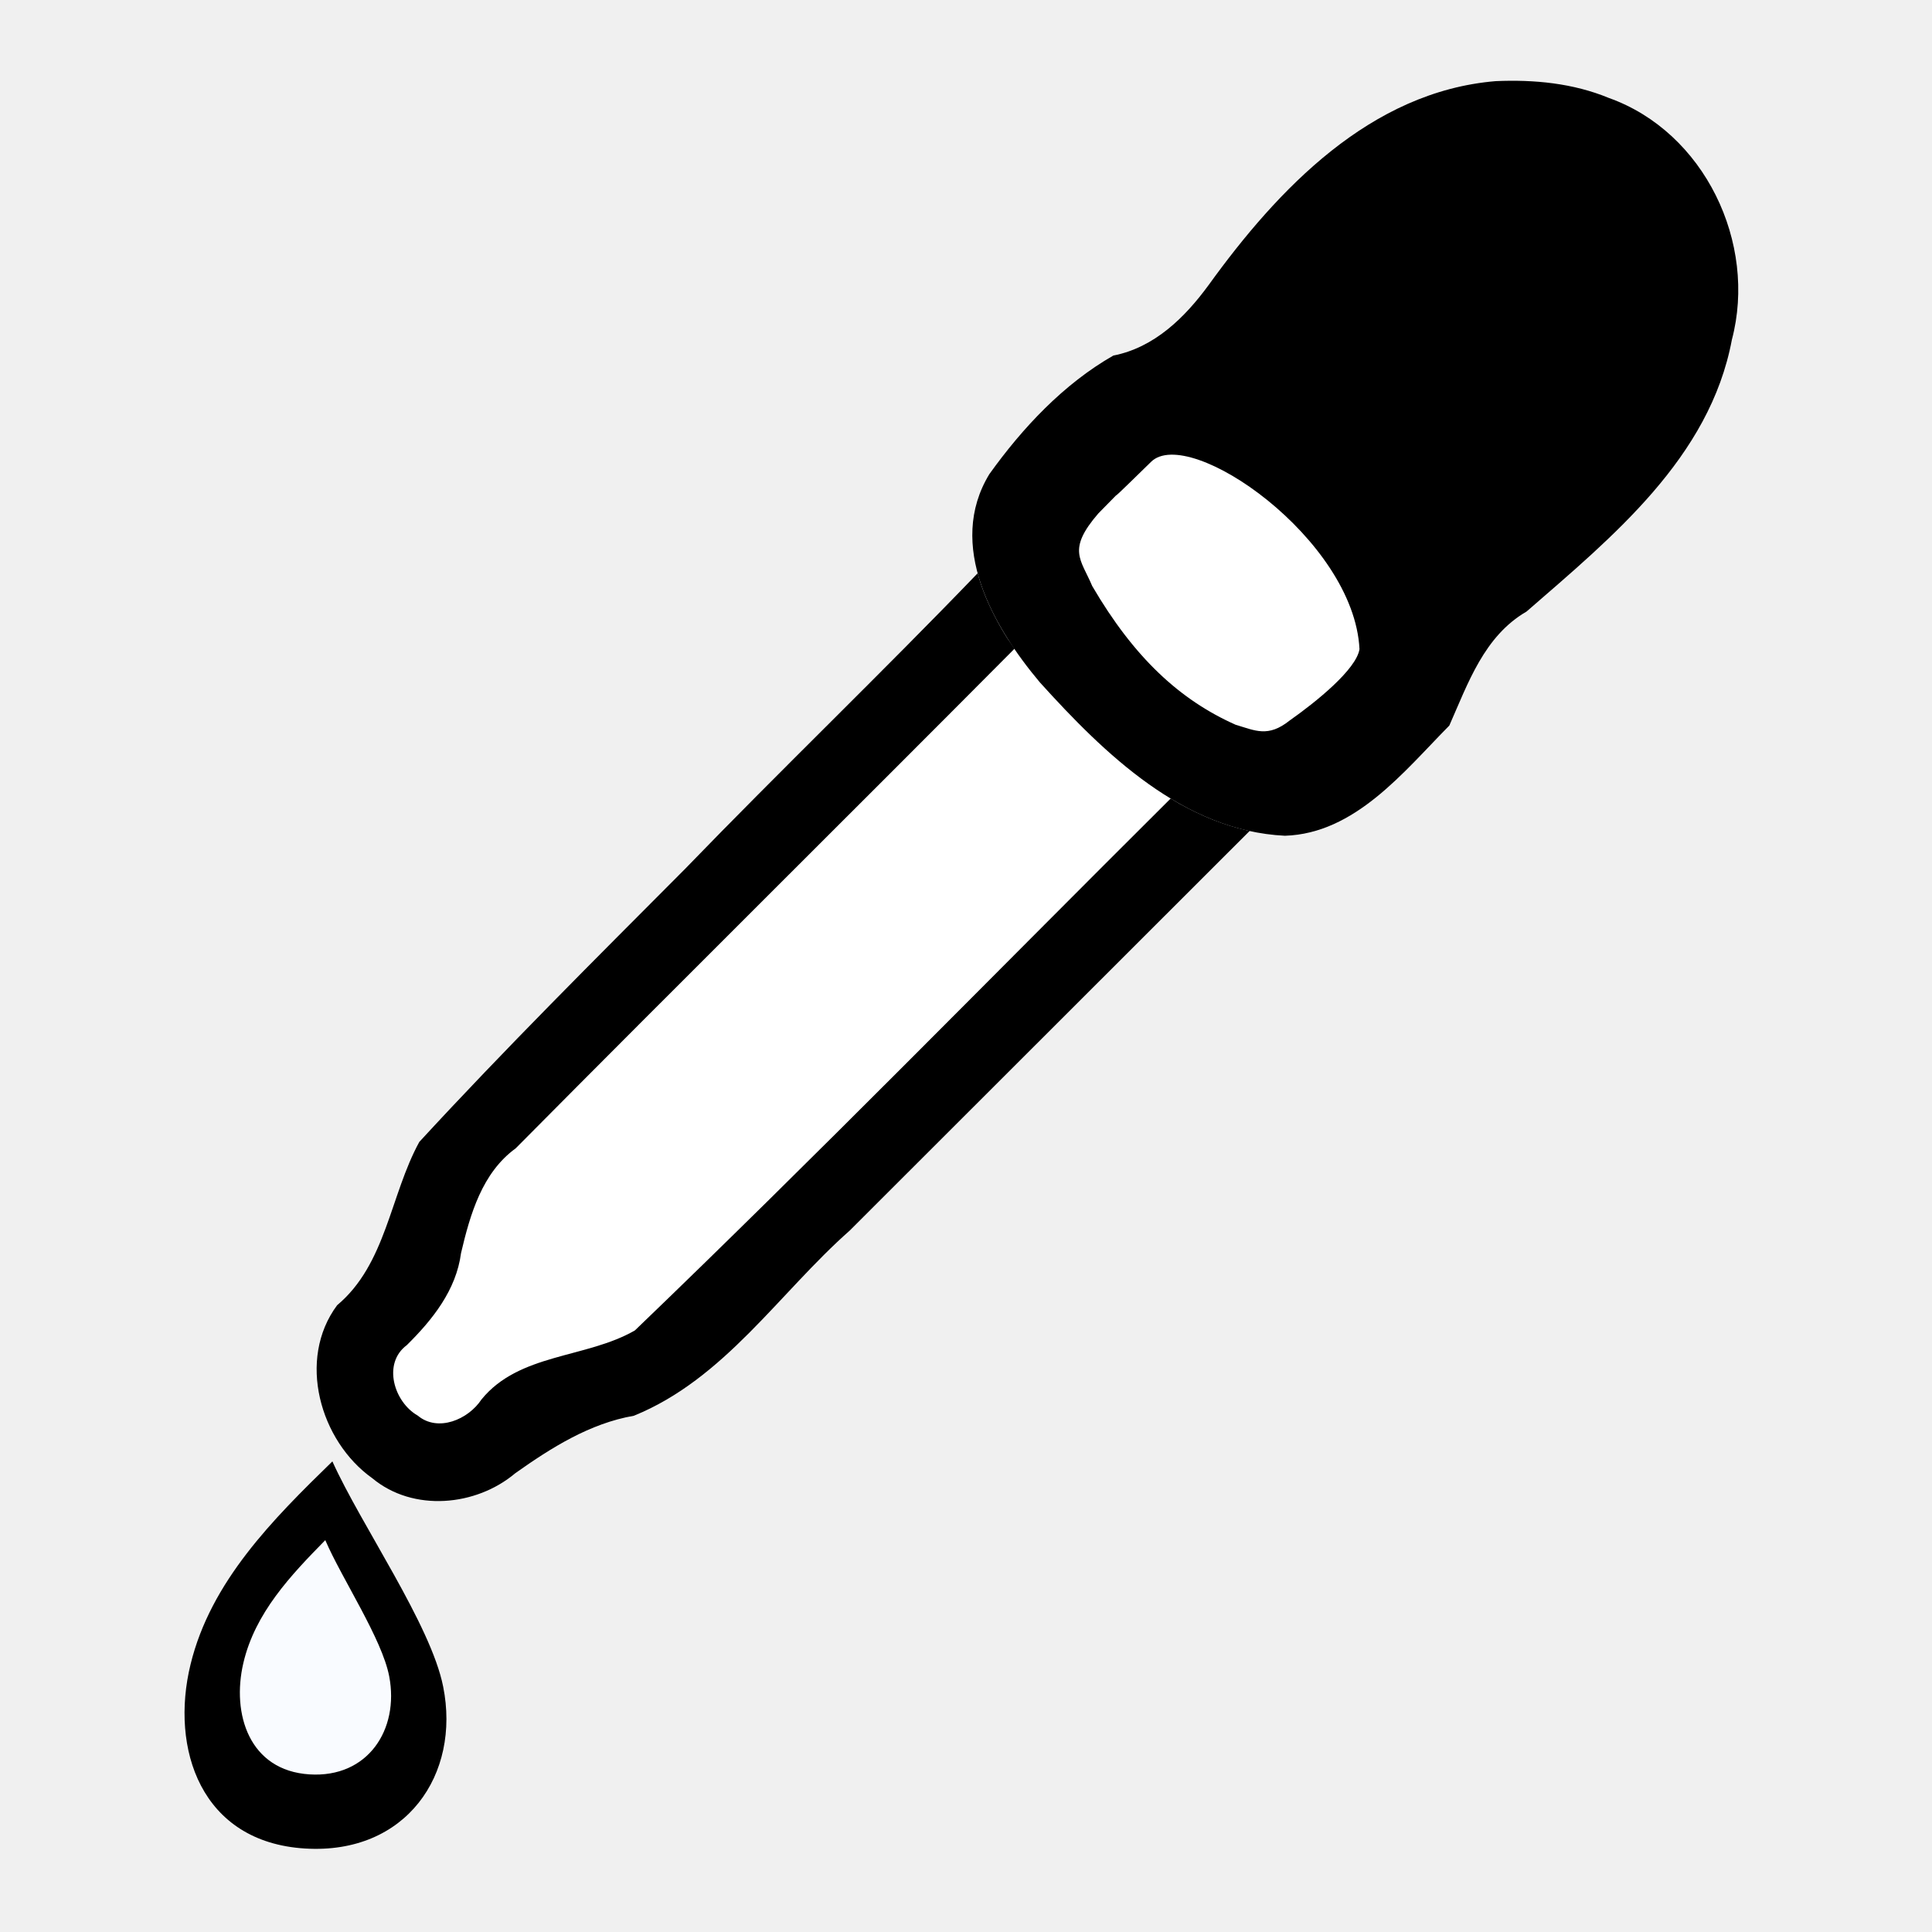
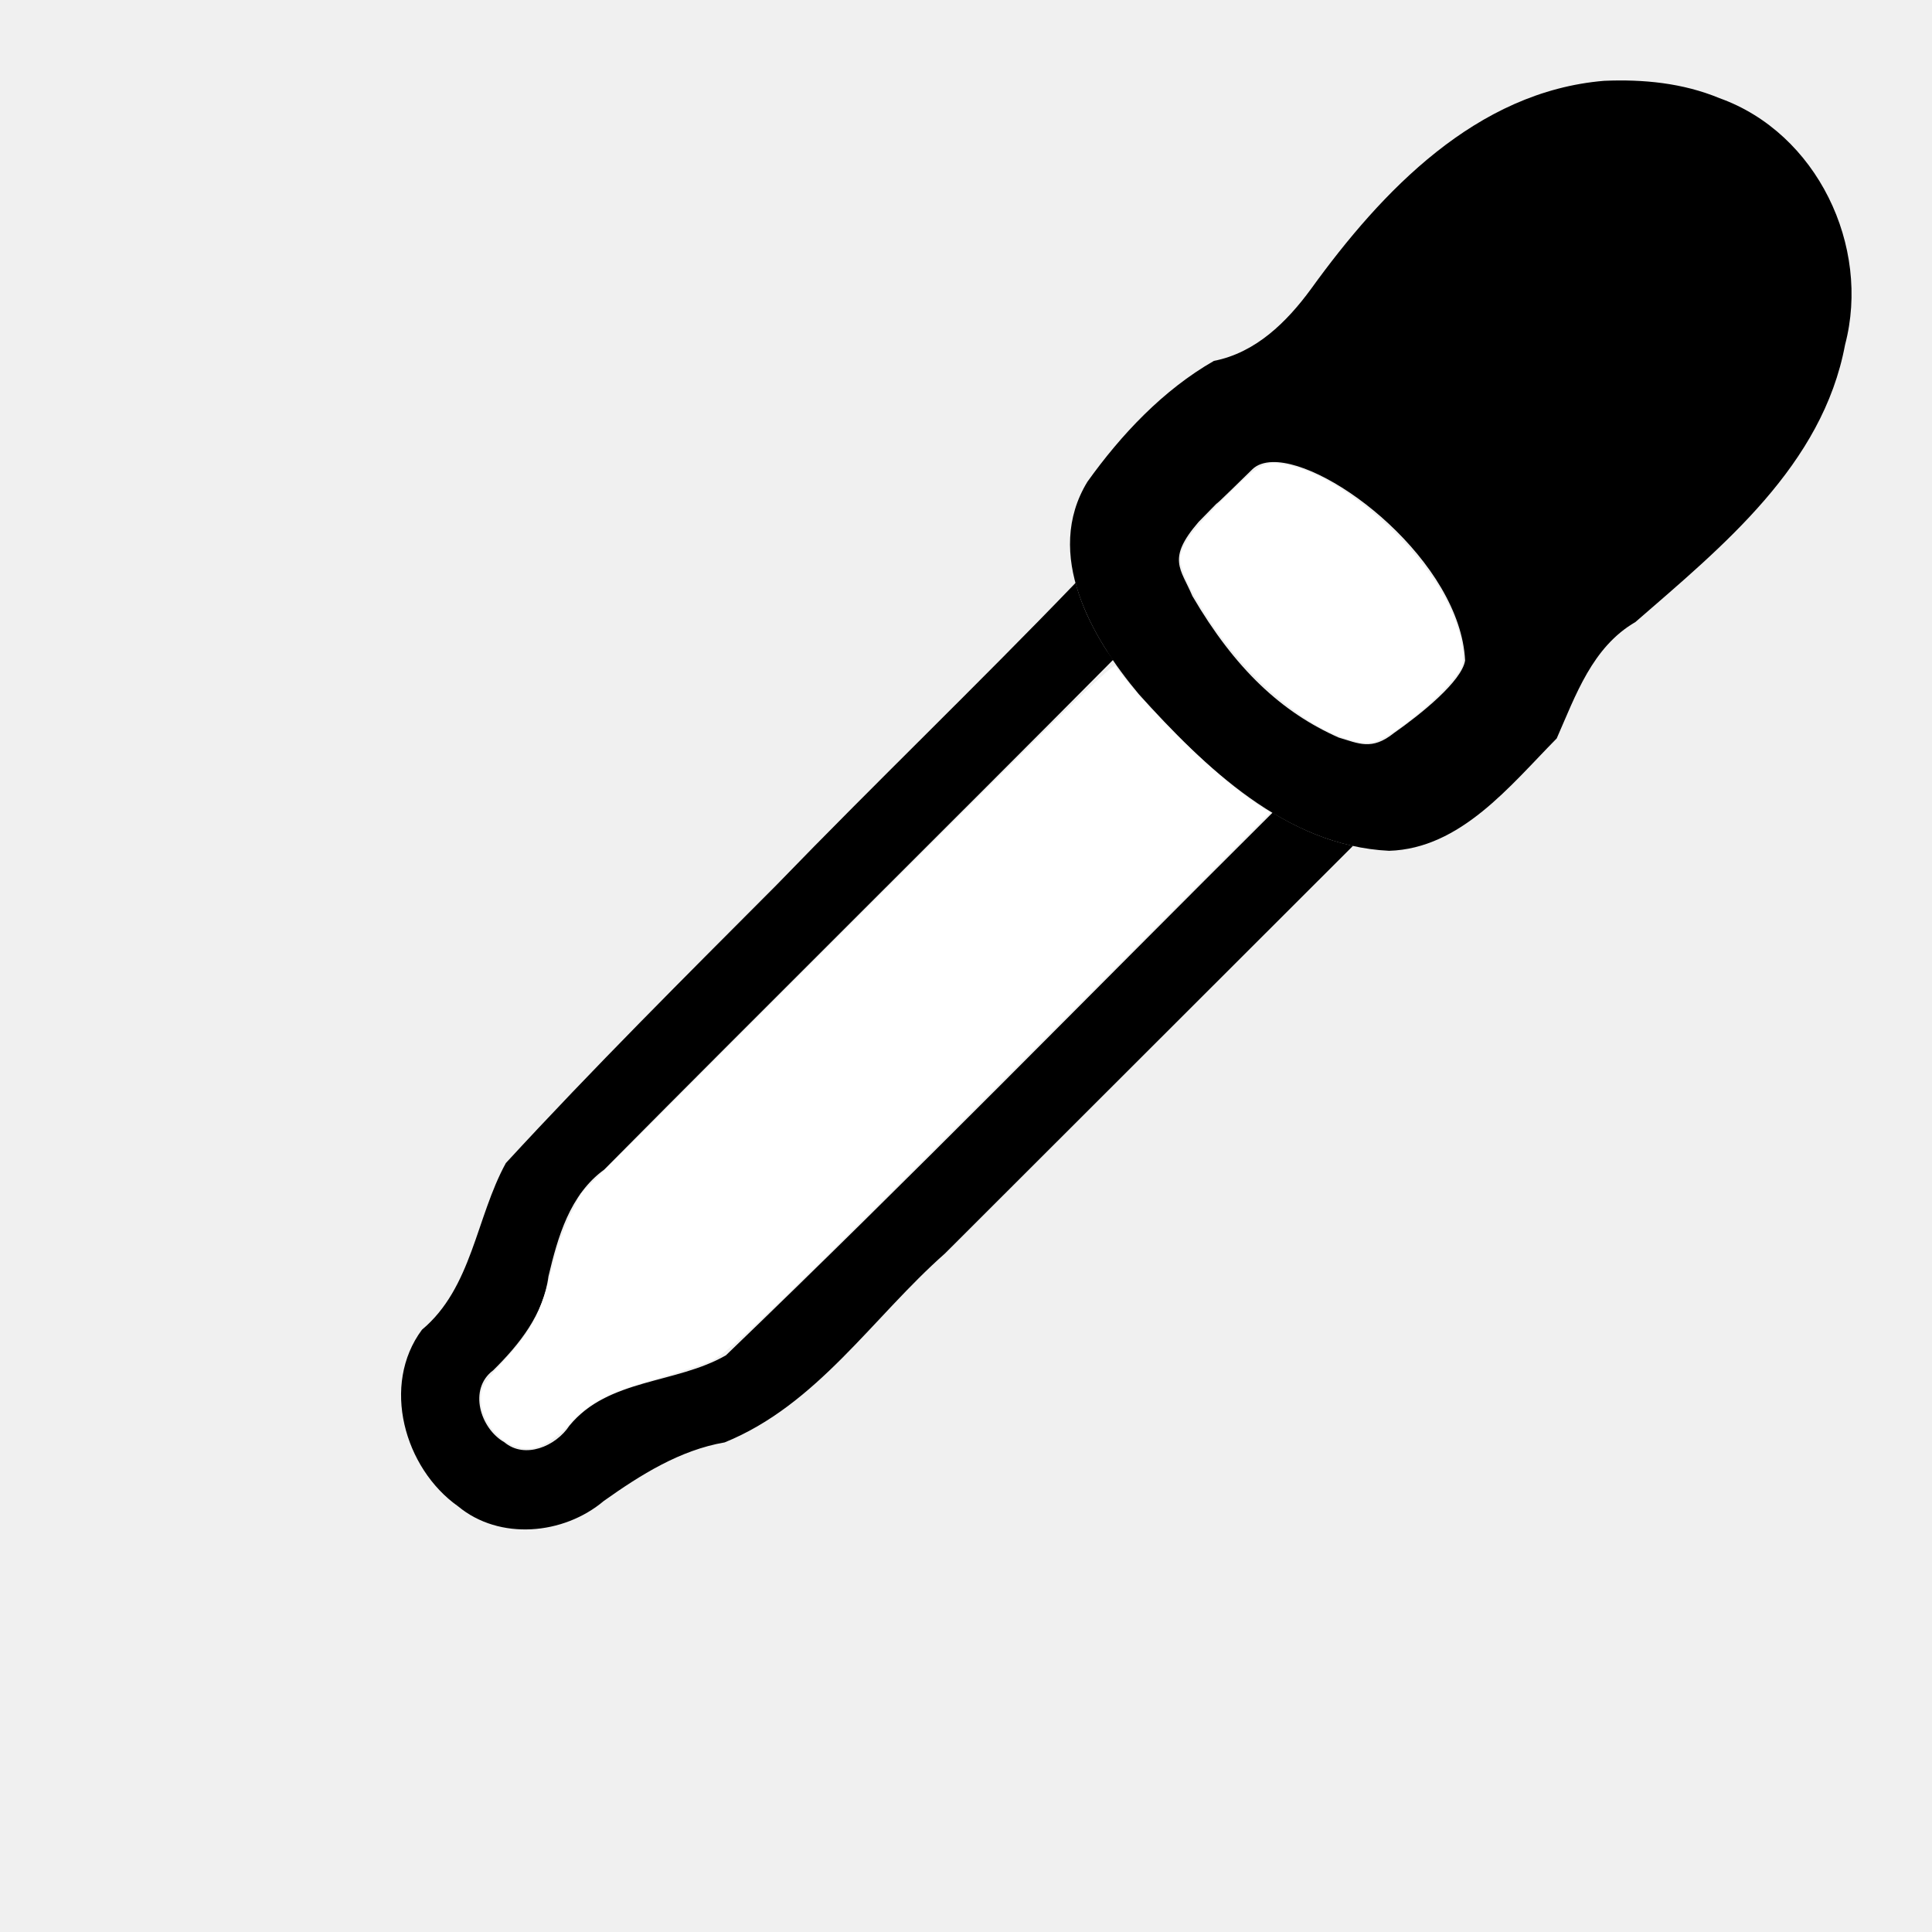
<svg xmlns="http://www.w3.org/2000/svg" width="24px" height="24px" viewBox="0 0 24 24" version="1.1" id="SVGRoot">
  <defs id="defs815" />
  <g id="layer1">
-     <path style="opacity:1;vector-effect:none;fill:#ffffff;fill-opacity:1;fill-rule:nonzero;stroke:none;stroke-width:1;stroke-linecap:butt;stroke-linejoin:miter;stroke-miterlimit:4;stroke-dasharray:none;stroke-dashoffset:0;stroke-opacity:1;paint-order:normal" d="M 12.369 7.631 L 12.355 7.645 C 12.401 7.732 12.448 7.82 12.5 7.904 C 12.446 7.818 12.415 7.721 12.369 7.631 z M 12.5 7.904 C 12.533 7.957 12.569 8.006 12.604 8.057 C 10.543 10.131 8.465 12.188 6.406 14.264 C 5.988 14.568 5.842 15.084 5.729 15.564 C 5.668 16.024 5.375 16.393 5.055 16.709 C 4.75 16.936 4.895 17.416 5.189 17.584 C 5.44 17.794 5.818 17.632 5.982 17.383 C 6.451 16.806 7.284 16.875 7.889 16.525 C 10.142 14.362 12.326 12.124 14.543 9.918 C 14.58 9.941 14.618 9.963 14.656 9.984 C 13.99 9.611 13.419 9.031 12.918 8.477 C 12.773 8.304 12.628 8.11 12.5 7.904 z M 14.656 9.984 C 14.723 10.022 14.791 10.057 14.859 10.09 C 14.918 10.118 14.977 10.143 15.037 10.168 C 14.907 10.114 14.78 10.054 14.656 9.984 z " id="path821" />
-     <path style="opacity:1;fill:#000000;fill-opacity:1;stroke:#000000;stroke-width:1;stroke-opacity:0;stroke-miterlimit:4;stroke-dasharray:none" d="m 18.579,1.008 c -1.555,0.13 -2.703,1.339 -3.565,2.533 -0.297,0.406 -0.676,0.777 -1.184,0.876 -0.618,0.353 -1.129,0.899 -1.54,1.473 -0.536,0.881 0.047,1.896 0.628,2.587 0.801,0.886 1.783,1.844 3.044,1.905 0.872,-0.028 1.475,-0.795 2.042,-1.369 C 18.237,8.486 18.437,7.902 18.963,7.597 20.028,6.671 21.239,5.688 21.514,4.22 21.831,3.02 21.174,1.64 19.986,1.217 19.542,1.033 19.057,0.987 18.579,1.008 Z" id="path9921-9-3-9-8" />
-     <path style="opacity:1;fill:#000000;fill-opacity:1;fill-rule:evenodd;stroke:#000000;stroke-width:1;stroke-opacity:0;stroke-miterlimit:4;stroke-dasharray:none" d="m 12.146,7.12 c -1.194,1.241 -2.443,2.44 -3.639,3.677 -1.112,1.117 -2.231,2.229 -3.298,3.388 -0.363,0.662 -0.411,1.518 -1.021,2.029 -0.501,0.673 -0.214,1.687 0.438,2.15 0.506,0.421 1.287,0.349 1.776,-0.064 0.448,-0.317 0.925,-0.618 1.472,-0.713 1.126,-0.457 1.805,-1.526 2.682,-2.301 1.656,-1.655 3.312,-3.309 4.968,-4.964 -0.007,-0.002 -0.014,-0.002 -0.021,-0.004 -0.075,-0.017 -0.148,-0.036 -0.221,-0.059 -0.072,-0.023 -0.144,-0.048 -0.215,-0.076 -0.07,-0.028 -0.14,-0.059 -0.209,-0.092 -0.069,-0.033 -0.136,-0.068 -0.203,-0.105 -0.038,-0.021 -0.075,-0.045 -0.112,-0.067 -2.217,2.206 -4.403,4.444 -6.656,6.608 -0.604,0.349 -1.437,0.281 -1.906,0.858 -0.164,0.249 -0.541,0.41 -0.792,0.2 -0.295,-0.168 -0.441,-0.648 -0.136,-0.875 0.32,-0.316 0.614,-0.684 0.674,-1.144 0.113,-0.48 0.261,-0.997 0.679,-1.301 2.058,-2.076 4.136,-4.133 6.197,-6.207 -0.034,-0.051 -0.071,-0.099 -0.104,-0.152 -0.064,-0.103 -0.123,-0.209 -0.176,-0.318 -0.026,-0.054 -0.052,-0.109 -0.075,-0.165 -0.023,-0.055 -0.044,-0.112 -0.063,-0.168 -0.015,-0.044 -0.028,-0.089 -0.04,-0.134 z" id="path17041" />
-     <path id="_133551936-9-3-8-2" class="fil20" d="m 4.129,18.154 c -0.738,0.718 -1.511,1.491 -1.762,2.522 -0.256,1.046 0.128,2.209 1.424,2.287 1.255,0.076 1.933,-0.921 1.714,-2.012 -0.153,-0.769 -1.018,-2.004 -1.376,-2.797 z" style="opacity:1;fill:#000000;fill-opacity:1;fill-rule:evenodd;stroke:#000000;stroke-width:1;stroke-opacity:0;stroke-miterlimit:4;stroke-dasharray:none" />
-     <path id="path6419-3-9-4-4" d="m 14.299,5.737 c -0.903,0.885 -0.013,-0.011 -0.656,0.642 -0.391,0.453 -0.216,0.566 -0.075,0.901 0.52,0.89 1.089,1.415 1.781,1.723 0.244,0.072 0.403,0.162 0.672,-0.053 C 16.347,8.721 16.849,8.316 16.888,8.064 16.821,6.696 14.77,5.275 14.299,5.737 Z" style="opacity:1;fill:#ffffff;fill-opacity:1;stroke:#000000;stroke-width:1;stroke-linecap:round;stroke-linejoin:round;stroke-miterlimit:4;stroke-dashoffset:0;stroke-opacity:0;stroke-dasharray:none" />
-     <path style="opacity:1;fill:#f9fbff;fill-opacity:1;fill-rule:evenodd;stroke:#000000;stroke-width:1;stroke-miterlimit:4;stroke-dasharray:none;stroke-opacity:0" d="m 4.04,19.133 c -0.426,0.434 -0.872,0.902 -1.017,1.526 -0.148,0.633 0.074,1.336 0.822,1.383 0.725,0.046 1.116,-0.557 0.99,-1.217 -0.088,-0.465 -0.587,-1.212 -0.794,-1.692 z" class="fil20" id="path829" />
+     <path style="opacity:1;fill:#000000;fill-opacity:1;stroke:none;stroke-width:0.327" d="m 19.926,1.004 c -1.586,0.133 -2.759,1.366 -3.639,2.584 -0.303,0.414 -0.689,0.794 -1.207,0.895 -0.63,0.36 -1.153,0.916 -1.572,1.502 -0.547,0.898 0.048,1.936 0.641,2.641 0.817,0.904 1.82,1.88 3.107,1.943 0.89,-0.028 1.503,-0.81 2.082,-1.396 C 19.575,8.635 19.78,8.038 20.316,7.727 21.403,6.782 22.64,5.78 22.92,4.283 23.243,3.058 22.571,1.651 21.359,1.219 20.906,1.031 20.413,0.983 19.926,1.004 Z m -4.119,4.736 c 0.724,-0.019 2.333,1.243 2.393,2.465 -0.04,0.257 -0.552,0.669 -0.885,0.902 C 17.04,9.327 16.878,9.235 16.629,9.162 15.922,8.849 15.343,8.312 14.812,7.404 14.668,7.063 14.49,6.946 14.889,6.484 c 0.656,-0.667 -0.253,0.248 0.668,-0.654 0.06,-0.059 0.147,-0.087 0.25,-0.09 z" id="path9921-9-3-9-8-3" />
+     <path style="opacity:1;fill:#000000;fill-opacity:1;fill-rule:evenodd;stroke:none;stroke-width:0.327" d="M 13.361,7.241 C 12.143,8.507 10.869,9.73 9.648,10.992 8.513,12.131 7.372,13.266 6.284,14.448 5.913,15.124 5.864,15.998 5.242,16.518 c -0.511,0.687 -0.219,1.722 0.447,2.193 0.516,0.429 1.313,0.356 1.812,-0.066 0.457,-0.324 0.944,-0.631 1.501,-0.727 1.149,-0.466 1.841,-1.556 2.737,-2.347 1.689,-1.688 3.379,-3.376 5.069,-5.064 -0.007,-0.002 -0.014,-0.002 -0.021,-0.004 -0.076,-0.017 -0.151,-0.037 -0.225,-0.06 -0.074,-0.023 -0.147,-0.049 -0.219,-0.078 -0.072,-0.028 -0.143,-0.06 -0.213,-0.094 -0.07,-0.034 -0.139,-0.069 -0.207,-0.108 -0.039,-0.022 -0.076,-0.046 -0.114,-0.069 -2.262,2.25 -4.492,4.534 -6.791,6.742 -0.617,0.356 -1.466,0.287 -1.945,0.875 C 6.905,17.966 6.52,18.13 6.265,17.916 5.964,17.744 5.815,17.255 6.126,17.023 6.453,16.701 6.752,16.325 6.813,15.856 6.929,15.366 7.079,14.839 7.506,14.529 9.606,12.411 11.726,10.312 13.828,8.196 13.793,8.144 13.755,8.094 13.722,8.041 13.657,7.936 13.596,7.827 13.542,7.717 c -0.027,-0.055 -0.053,-0.111 -0.076,-0.168 -0.023,-0.057 -0.045,-0.114 -0.064,-0.172 -0.015,-0.045 -0.028,-0.091 -0.04,-0.137 z" id="path17041-7" />
+     <path style="opacity:1;vector-effect:none;fill:#ffffff;fill-opacity:1;fill-rule:nonzero;stroke:none;stroke-width:1;stroke-linecap:square;stroke-linejoin:round;stroke-miterlimit:4;stroke-dasharray:none;stroke-dashoffset:0;stroke-opacity:1;paint-order:normal" d="m 6.408,17.971 c -0.242,-0.084 -0.433,-0.342 -0.434,-0.587 -8.522e-4,-0.148 0.031,-0.202 0.26,-0.45 0.38,-0.409 0.488,-0.621 0.643,-1.259 0.043,-0.178 0.132,-0.425 0.206,-0.578 L 7.214,14.83 10.521,11.526 c 2.873,-2.87 3.311,-3.297 3.338,-3.25 0.079,0.137 0.499,0.604 0.859,0.955 0.365,0.356 0.734,0.662 0.968,0.805 l 0.094,0.057 -2.689,2.694 c -3.347,3.353 -4.031,4.016 -4.247,4.114 -0.088,0.04 -0.373,0.134 -0.634,0.209 -0.643,0.186 -0.846,0.287 -1.1,0.549 -0.292,0.301 -0.483,0.386 -0.702,0.31 z" id="path3821" />
+     <path style="opacity:1;vector-effect:none;fill:#ffffff;fill-opacity:1;fill-rule:nonzero;stroke:none;stroke-width:1;stroke-linecap:square;stroke-linejoin:round;stroke-miterlimit:4;stroke-dasharray:none;stroke-dashoffset:0;stroke-opacity:1;paint-order:normal" d="m 16.796,9.198 c -0.554,-0.145 -1.27,-0.741 -1.744,-1.451 -0.287,-0.431 -0.412,-0.707 -0.385,-0.851 0.031,-0.163 0.167,-0.339 0.574,-0.738 0.426,-0.419 0.469,-0.44 0.763,-0.379 0.671,0.139 1.645,0.994 1.999,1.754 0.158,0.339 0.214,0.655 0.14,0.781 -0.125,0.21 -0.523,0.578 -0.861,0.797 -0.189,0.122 -0.287,0.14 -0.485,0.088 z" id="path3823" />
  </g>
</svg>
